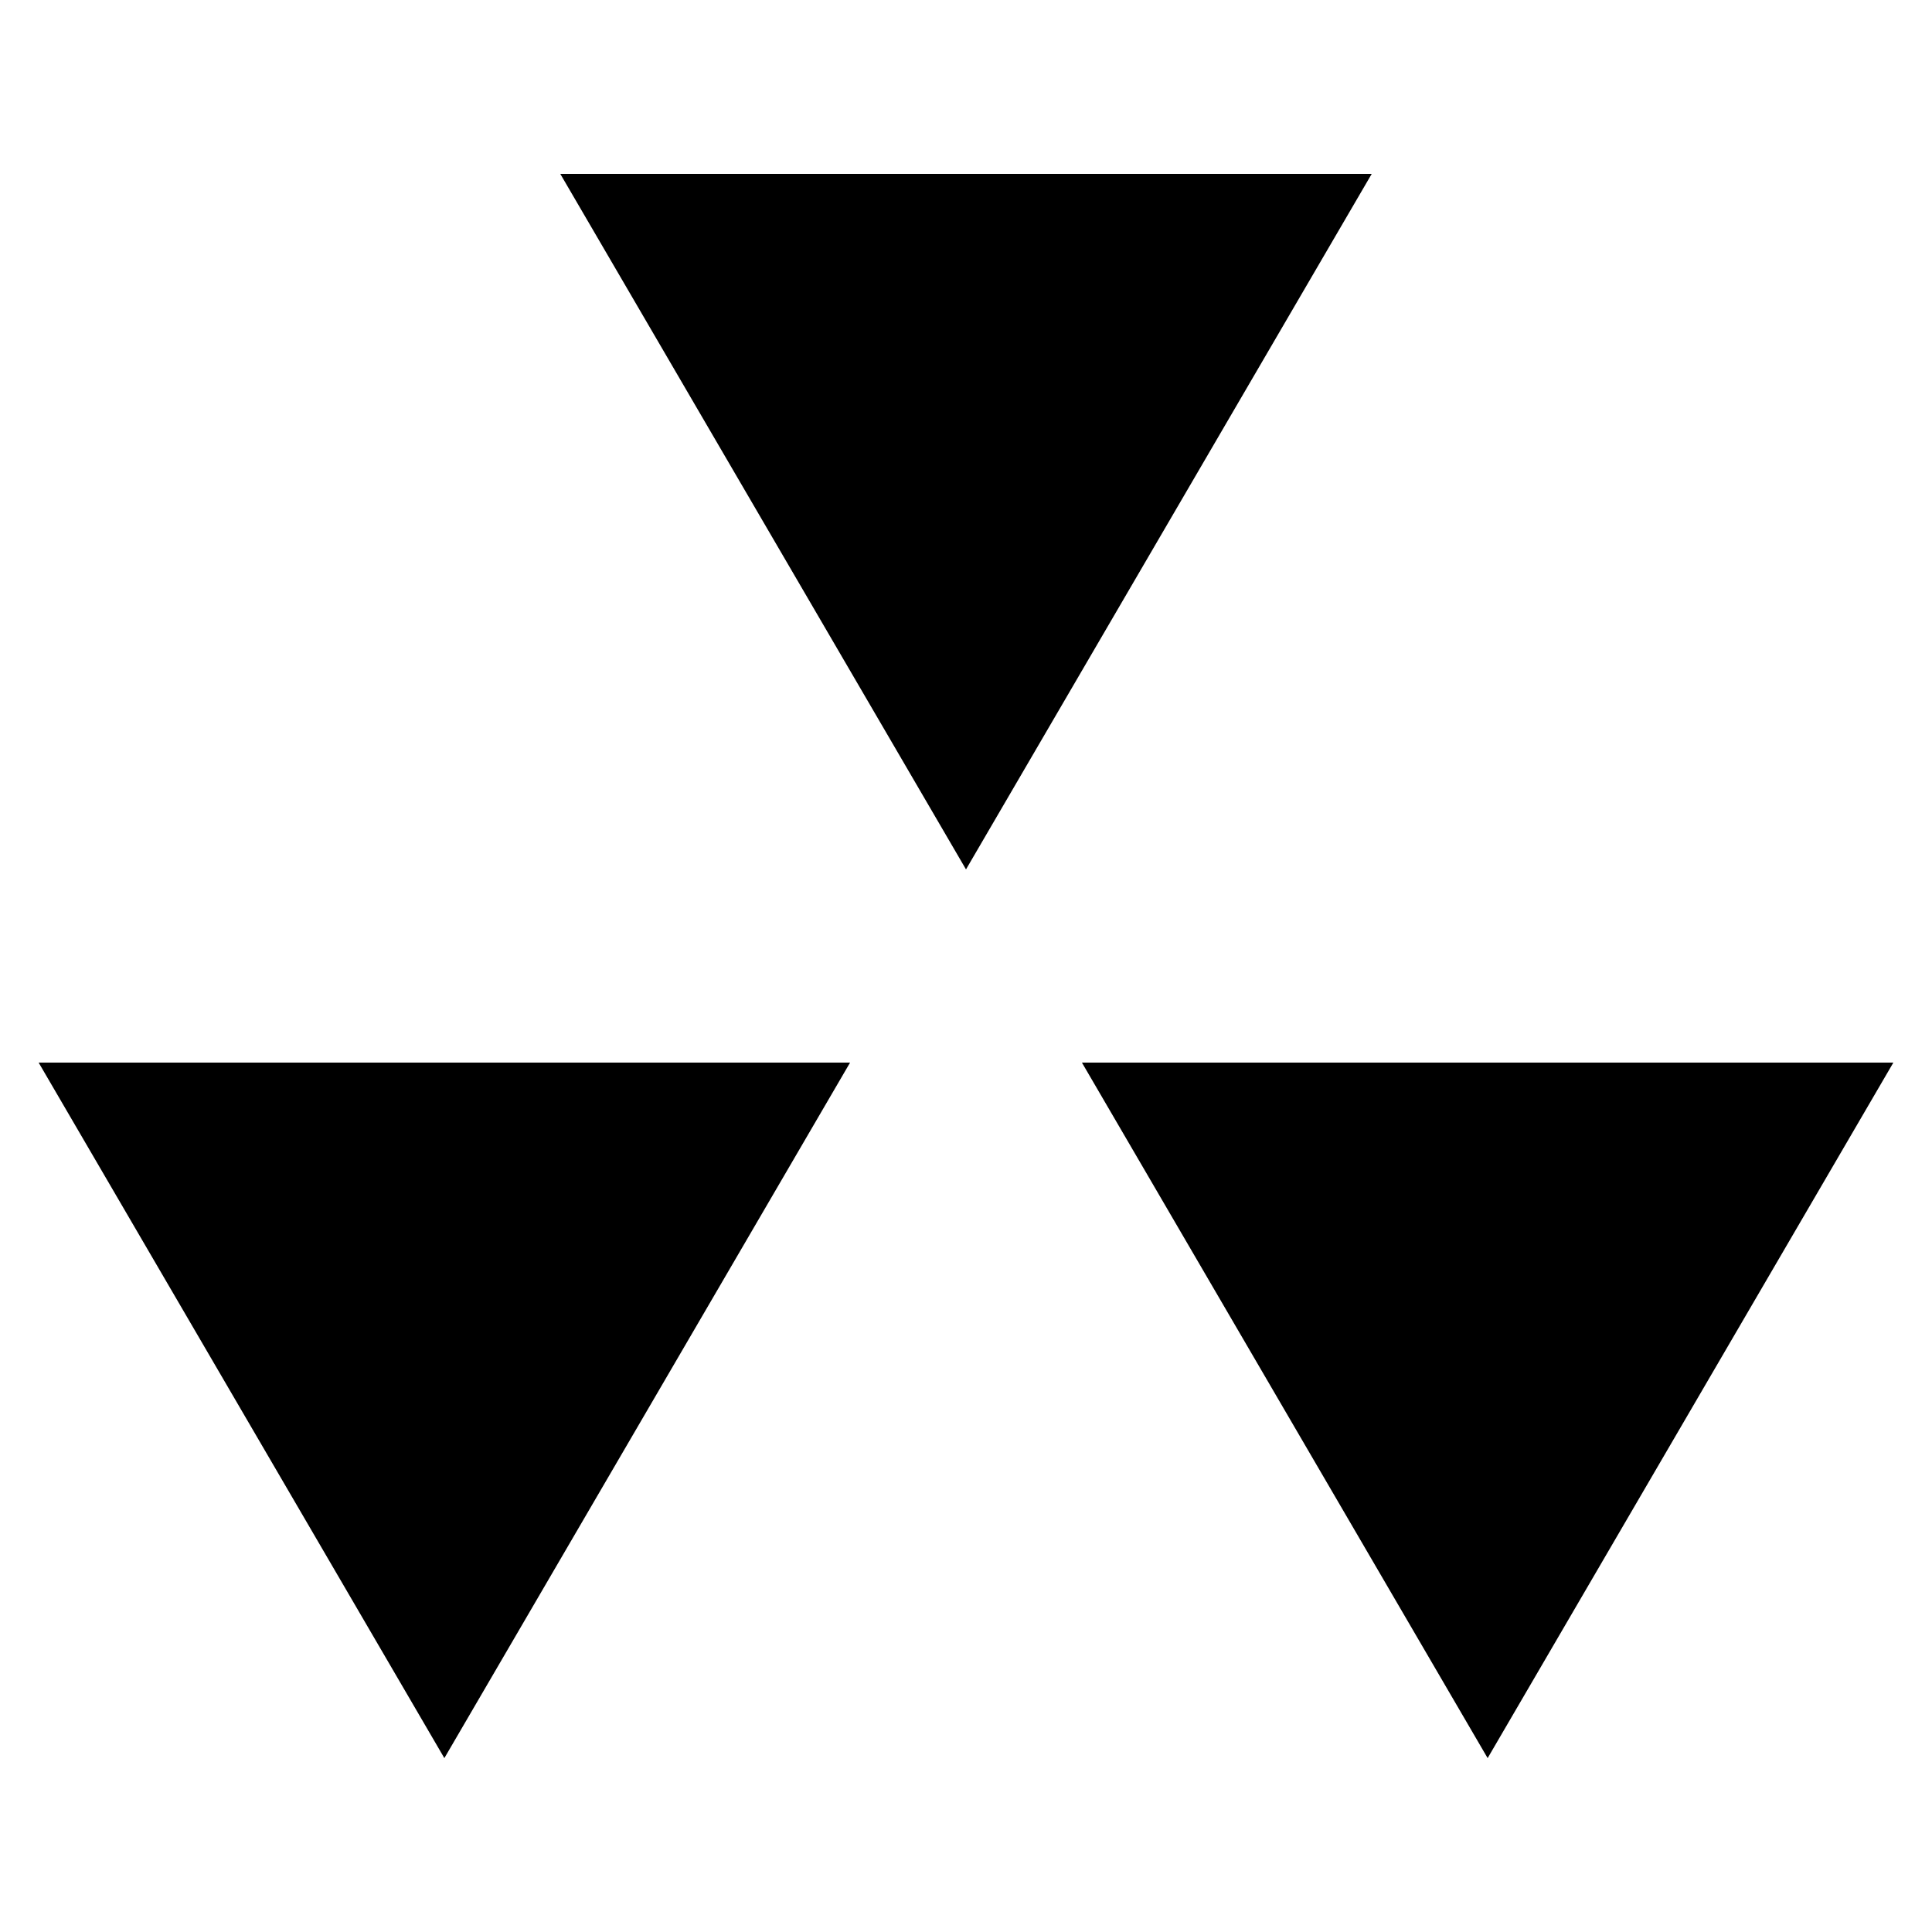
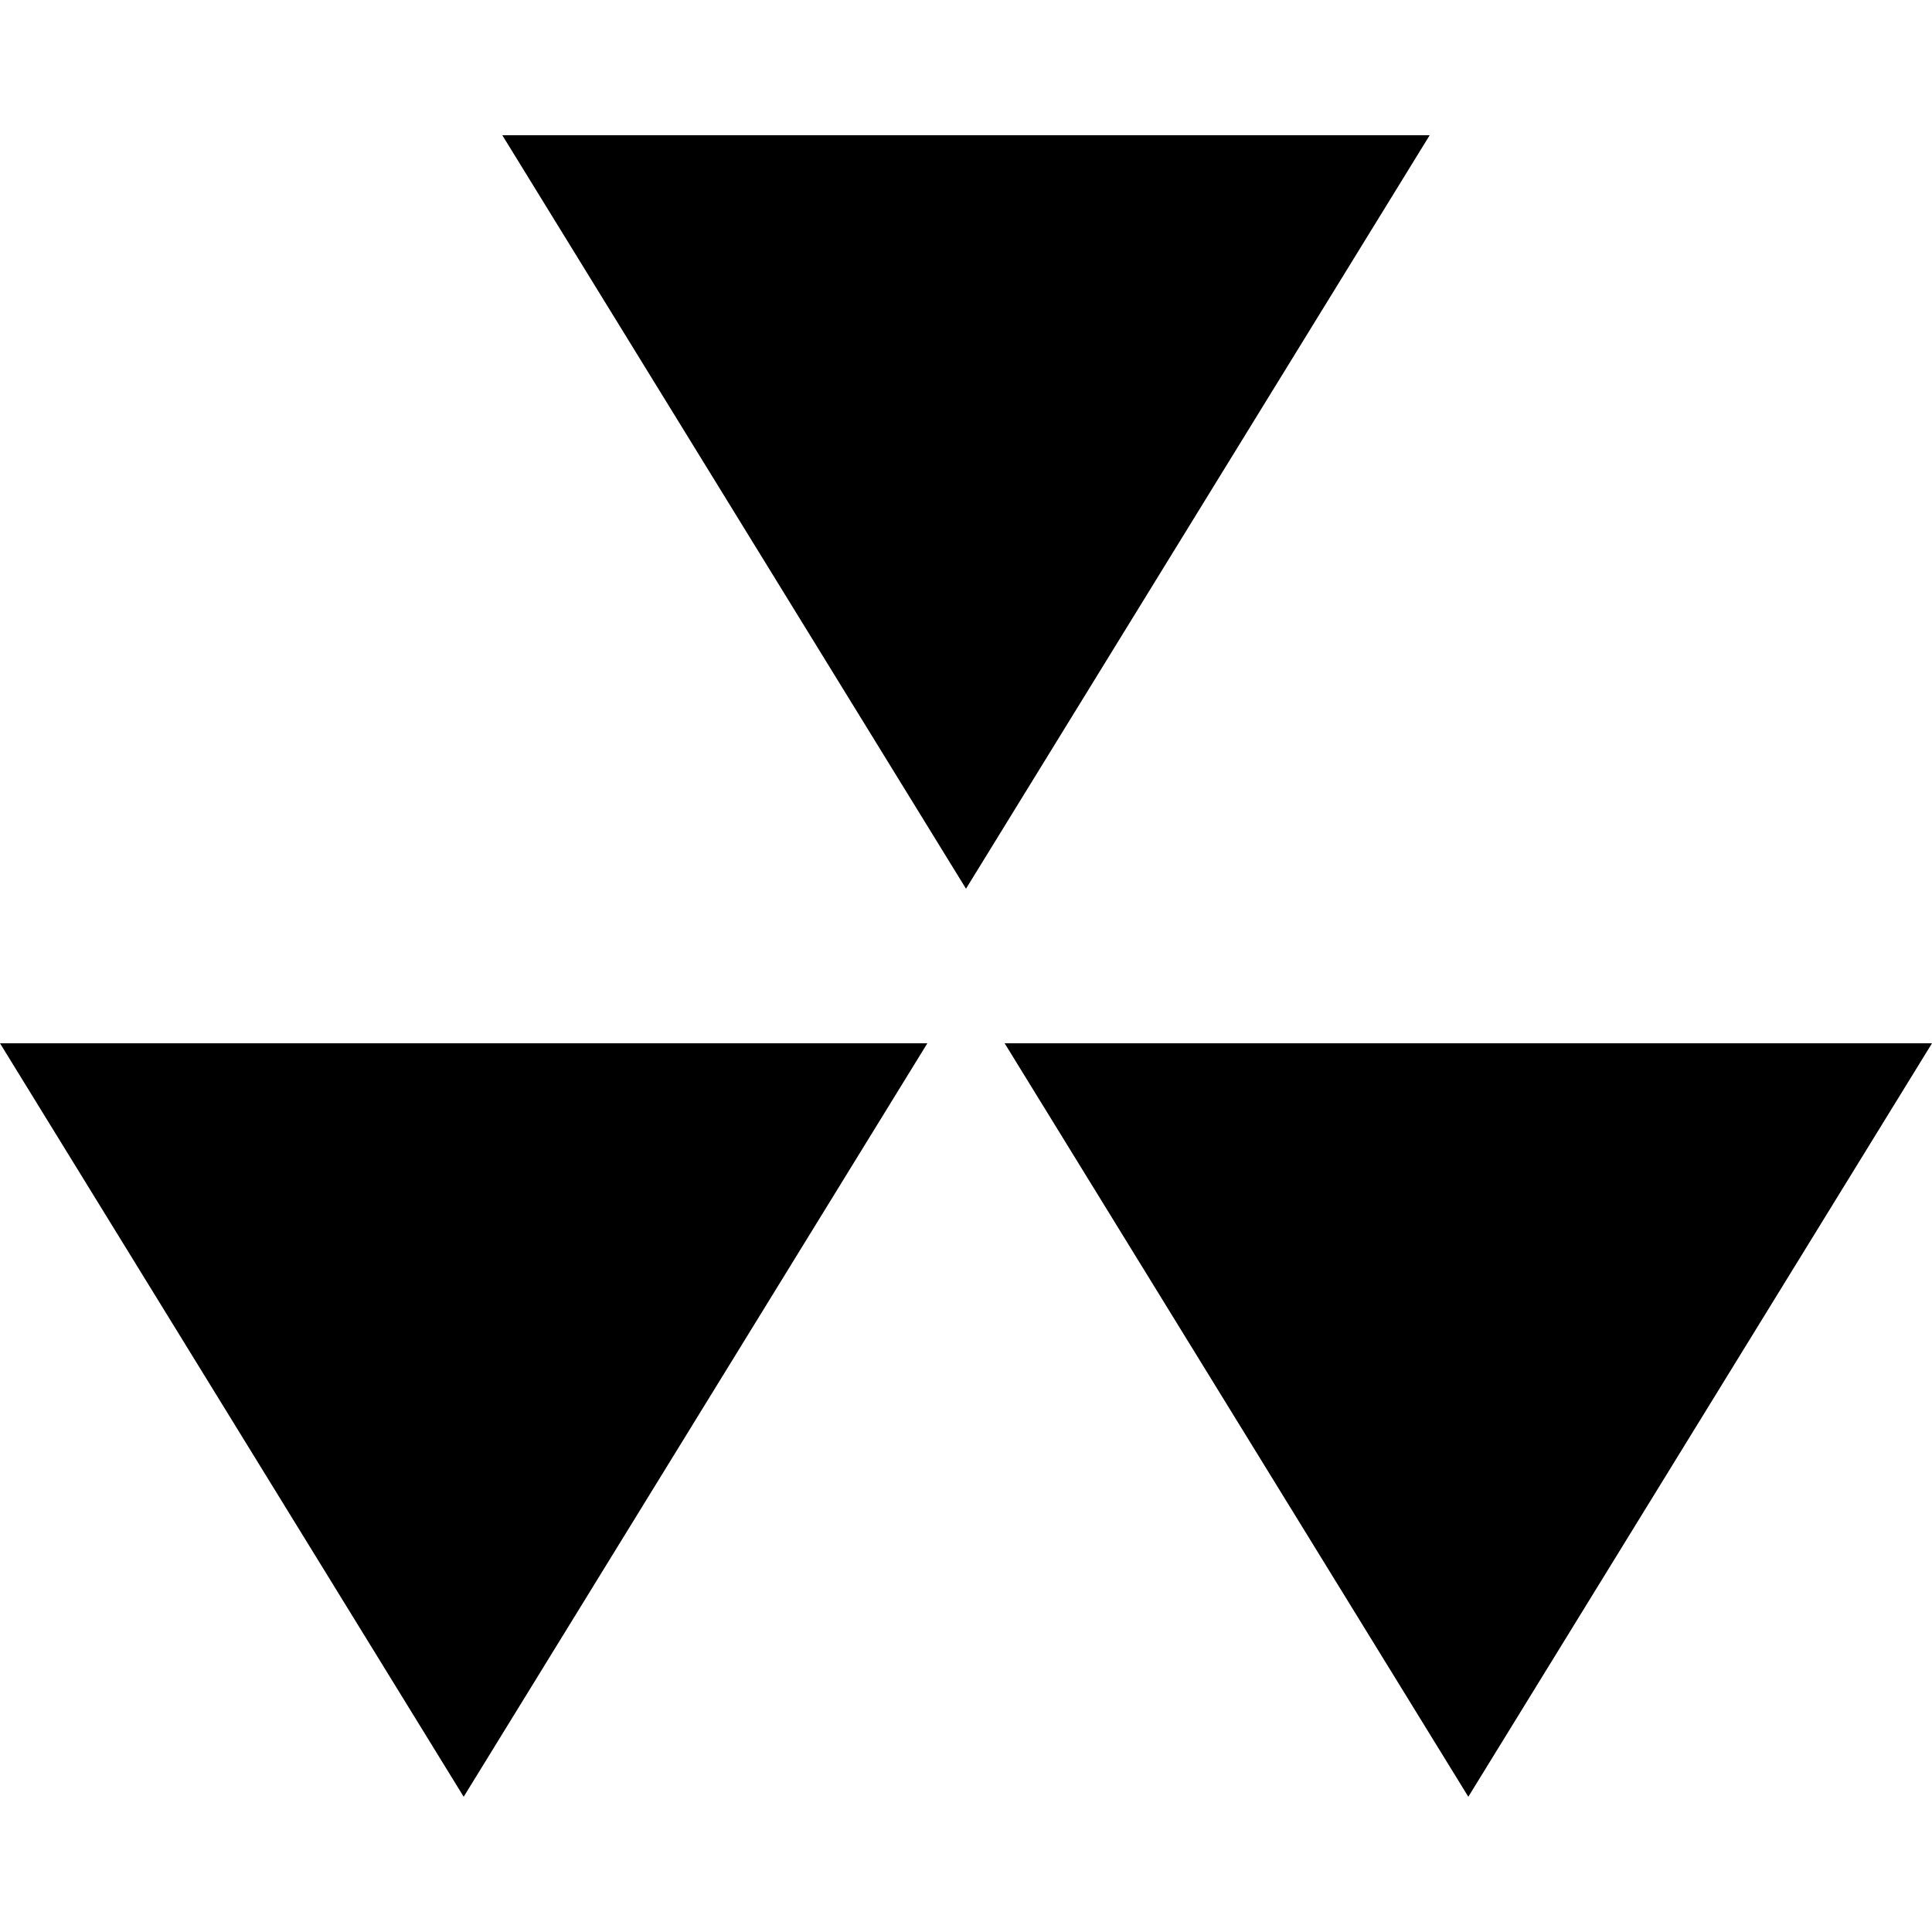
<svg xmlns="http://www.w3.org/2000/svg" width="100px" height="100px" viewBox="0 0 100 100" version="1.1">
-   <polygon id="Triangle-7" transform="translate(50, 27) rotate(180) translate(-50, -27) " points="50 9 71 45 29 45" />
-   <polygon id="Triangle-7" transform="translate(77, 73) rotate(180) translate(-77, -73) " points="77 55 98 91 56 91" />
-   <polygon id="Triangle-7" transform="translate(23, 73) rotate(180) translate(-23, -73) " points="23 55 44 91 2 91" />
+   <polygon points="26 7 74 7 50 46" />
+   <polygon points="0 54 48 54 24 93" />
+   <polygon points="52 54 100 54 76 93" />
</svg>
